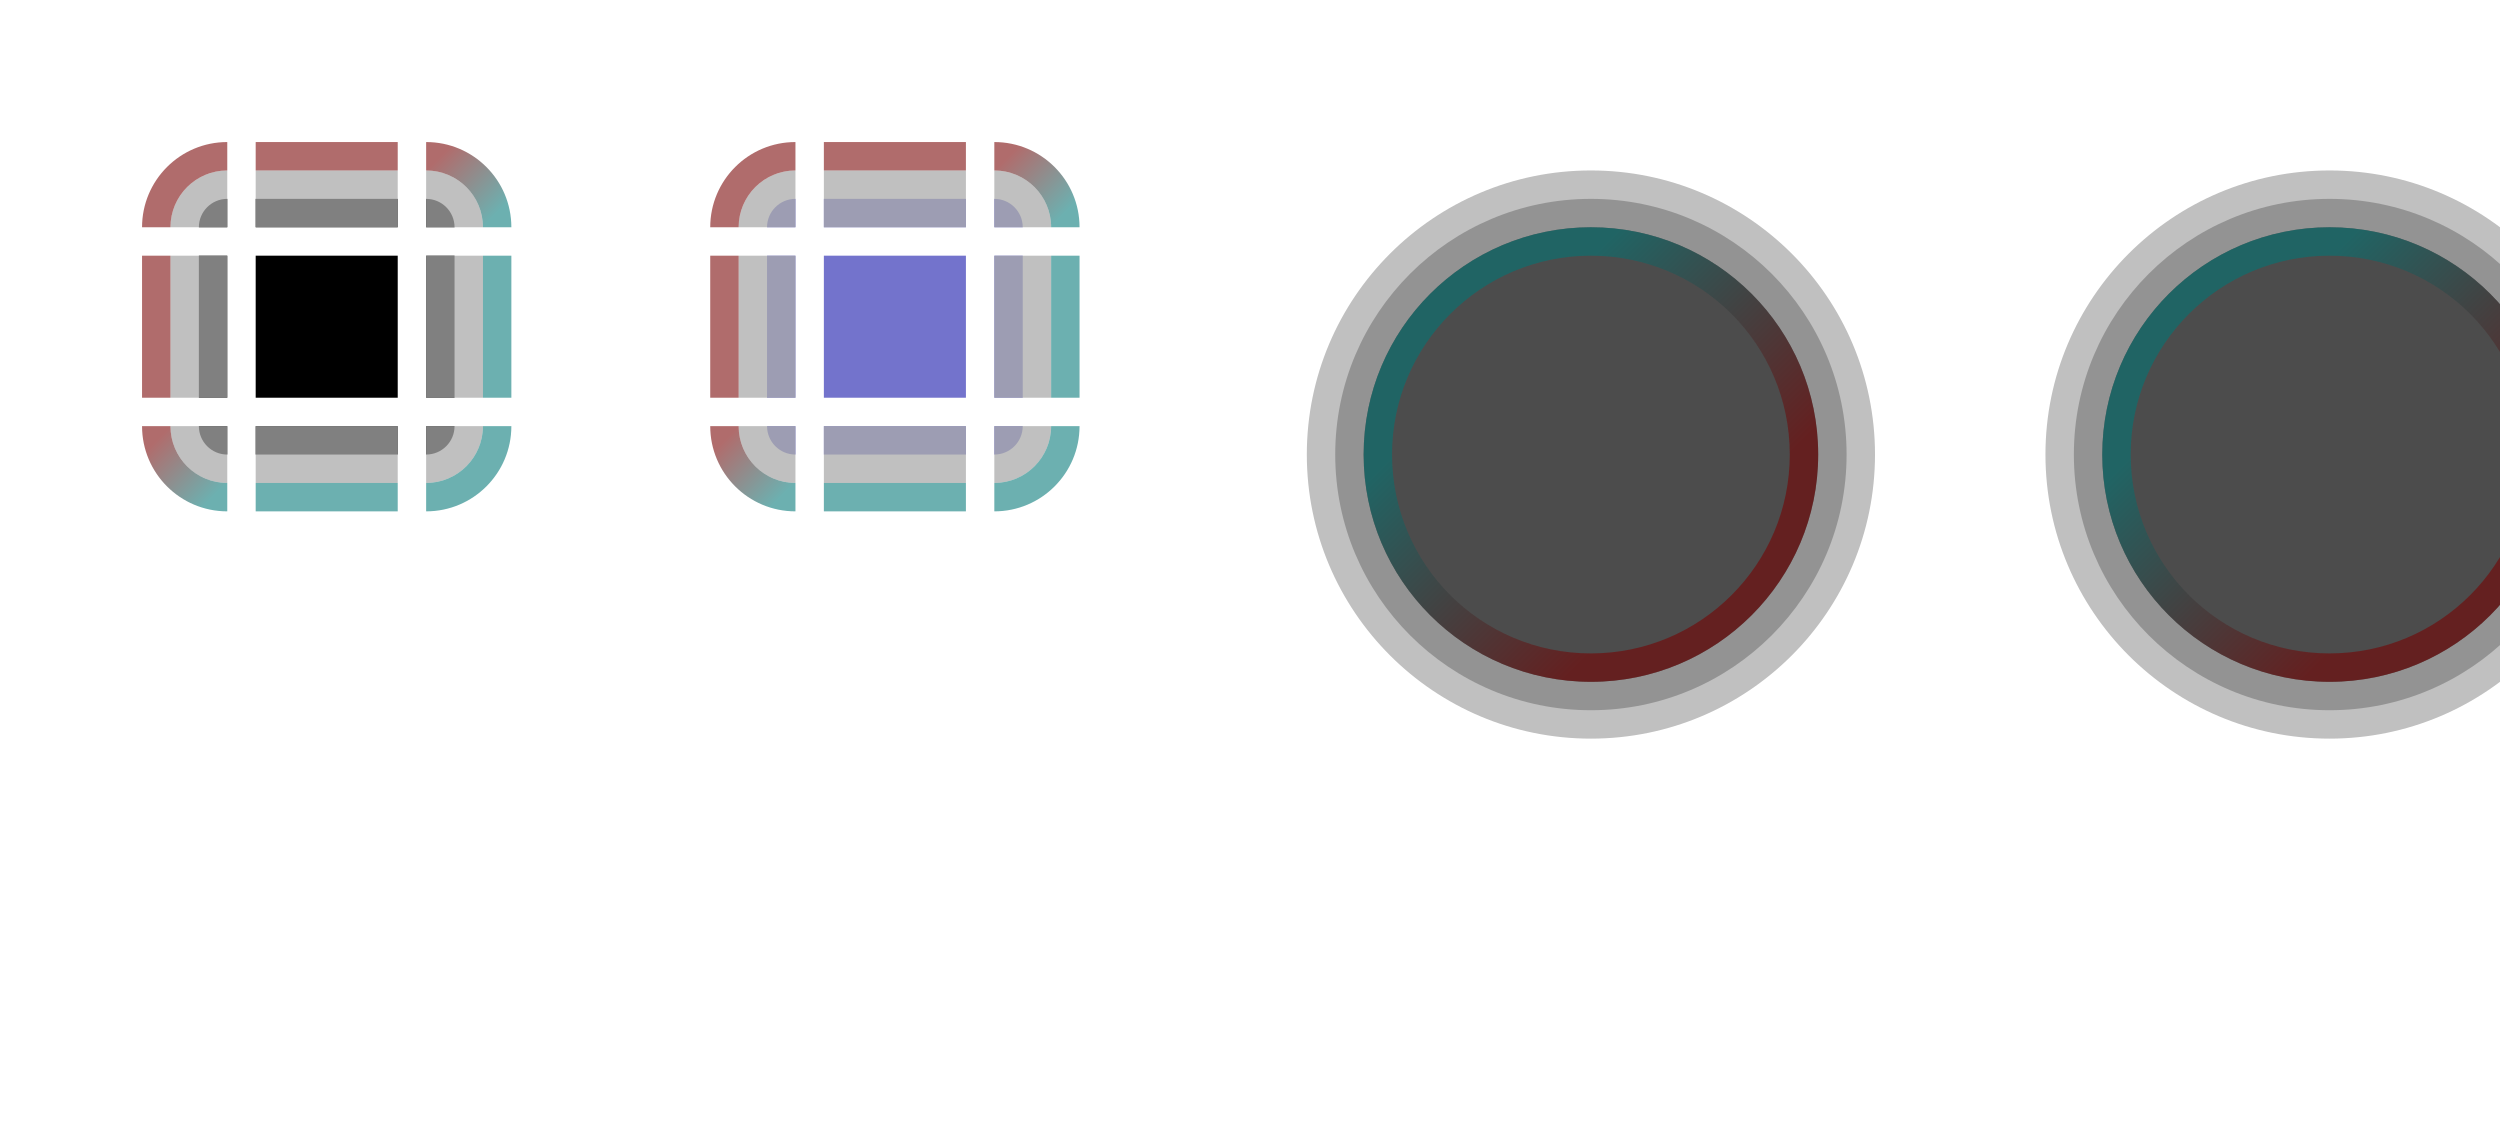
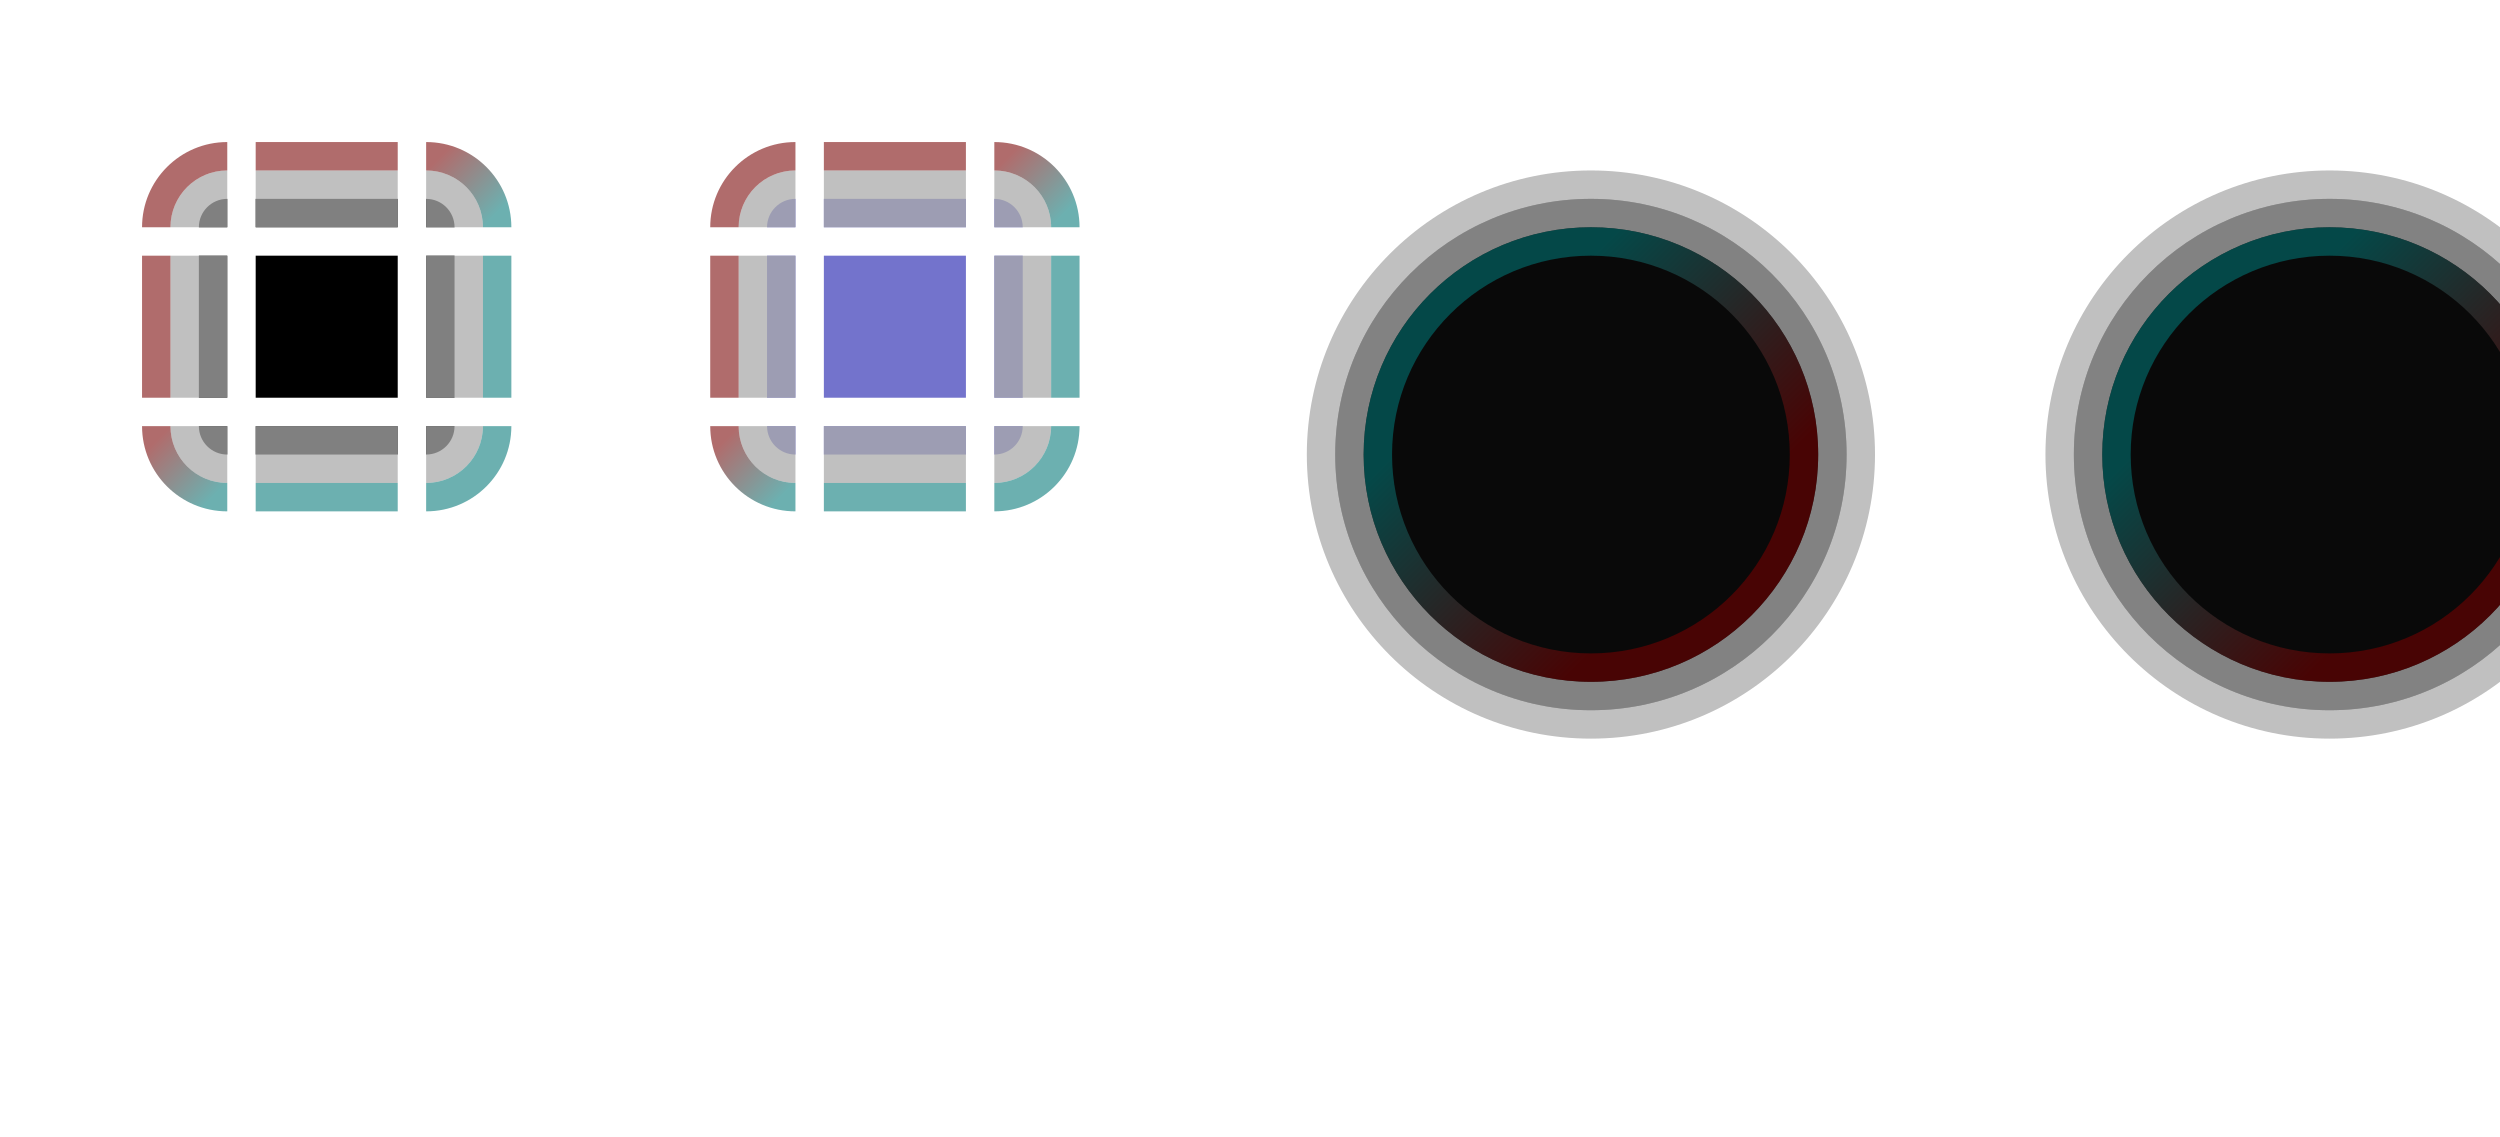
<svg xmlns="http://www.w3.org/2000/svg" xmlns:xlink="http://www.w3.org/1999/xlink" height="40" width="88" id="svg3124" version="1.0">
  <defs id="defs3126">
    <linearGradient y2="47" x2="0" y1="49" x1="2" gradientUnits="userSpaceOnUse" id="linearGradient15562" xlink:href="#linearGradient4889" />
    <linearGradient id="linearGradient4889">
      <stop id="stop4885" offset="0" style="stop-color:#007777;stop-opacity:0.575;" />
      <stop id="stop4887" offset="1" style="stop-color:#770000;stop-opacity:0.575" />
    </linearGradient>
    <linearGradient y2="30" x2="17" y1="32" x1="19" gradientUnits="userSpaceOnUse" id="linearGradient15560" xlink:href="#linearGradient4889" />
    <linearGradient xlink:href="#linearGradient4889" id="linearGradient4712" gradientUnits="userSpaceOnUse" x1="19" y1="32" x2="17" y2="30" />
    <linearGradient xlink:href="#linearGradient4889" id="linearGradient4714" gradientUnits="userSpaceOnUse" x1="2" y1="49" x2="0" y2="47" />
    <linearGradient y2="100" x2="112" y1="93" x1="105" gradientUnits="userSpaceOnUse" id="linearGradient6659" xlink:href="#linearGradient4889" />
    <linearGradient y2="100" x2="112" y1="93" x1="105" gradientUnits="userSpaceOnUse" id="linearGradient6659-2" xlink:href="#linearGradient4889" />
  </defs>
  <g transform="translate(36.5,-28.86217)" id="layer1">
    <rect y="37.862" x="-27.5" height="5" width="5" id="groove-center" style="opacity:1;vector-effect:none;fill:#000000;fill-opacity:1;stroke:none;stroke-width:0.783;stroke-linecap:square;stroke-linejoin:miter;stroke-miterlimit:8.3;stroke-dasharray:none;stroke-dashoffset:0;stroke-opacity:1;marker:none" />
    <g transform="translate(-30.5,4.862173)" id="groove-topleft">
      <path style="opacity:1;vector-effect:none;fill:#000000;fill-opacity:1;stroke:none;stroke-width:0.783;stroke-linecap:square;stroke-linejoin:miter;stroke-miterlimit:8.3;stroke-dasharray:none;stroke-dashoffset:0;stroke-opacity:1;marker:none" d="m 2,31 a 1,1 0 0 0 -1,1 h 1 z" id="path6929-9" />
      <path style="opacity:1;vector-effect:none;fill:#aaaaaa;fill-opacity:0.75;stroke:none;stroke-width:0.495;stroke-linecap:square;stroke-linejoin:miter;stroke-miterlimit:8.3;stroke-dasharray:none;stroke-dashoffset:0;stroke-opacity:1;marker:none" d="m 2,30 a 2,2 0 0 0 -2,2 h 2 z" id="path6609-20" />
      <path style="opacity:1;vector-effect:none;fill:#770000;fill-opacity:0.575;stroke:none;stroke-width:0.783;stroke-linecap:square;stroke-linejoin:miter;stroke-miterlimit:8.3;stroke-dasharray:none;stroke-dashoffset:0;stroke-opacity:1;marker:none" d="m 2,29 a 3,3 0 0 0 -3,3 h 1 a 2,2 0 0 1 2,-2 z" id="path6749-68" />
    </g>
    <g transform="translate(-38.5,4.862171)" id="groove-topright">
      <path style="opacity:1;vector-effect:none;fill:#000000;fill-opacity:1;stroke:none;stroke-width:0.783;stroke-linecap:square;stroke-linejoin:miter;stroke-miterlimit:8.3;stroke-dasharray:none;stroke-dashoffset:0;stroke-opacity:1;marker:none" d="m 17,31 v 1 h 1 a 1,1 0 0 0 -1,-1 z" id="path6929-4-2" />
      <path style="opacity:1;vector-effect:none;fill:#aaaaaa;fill-opacity:0.75;stroke:none;stroke-width:0.495;stroke-linecap:square;stroke-linejoin:miter;stroke-miterlimit:8.3;stroke-dasharray:none;stroke-dashoffset:0;stroke-opacity:1;marker:none" d="m 17,30 v 2 h 2 a 2,2 0 0 0 -2,-2 z" id="path6609-6-6" />
      <path style="opacity:1;vector-effect:none;fill:url(#linearGradient4712);fill-opacity:1;stroke:none;stroke-width:0.495;stroke-linecap:square;stroke-linejoin:miter;stroke-miterlimit:8.3;stroke-dasharray:none;stroke-dashoffset:0;stroke-opacity:1;marker:none" d="m 17,29 v 1 a 2,2 0 0 1 2,2 h 1 a 3,3 0 0 0 -3,-3 z" id="path6749-5-6" />
    </g>
    <g transform="translate(-30.5,-3.137829)" id="groove-bottomleft">
      <path style="opacity:1;vector-effect:none;fill:#000000;fill-opacity:1;stroke:none;stroke-width:0.783;stroke-linecap:square;stroke-linejoin:miter;stroke-miterlimit:8.3;stroke-dasharray:none;stroke-dashoffset:0;stroke-opacity:1;marker:none" d="m 1,47 a 1,1 0 0 0 1,1 v -1 z" id="path6929-5-9" />
      <path style="opacity:1;vector-effect:none;fill:#aaaaaa;fill-opacity:0.75;stroke:none;stroke-width:0.495;stroke-linecap:square;stroke-linejoin:miter;stroke-miterlimit:8.3;stroke-dasharray:none;stroke-dashoffset:0;stroke-opacity:1;marker:none" d="m 0,47 a 2,2 0 0 0 2,2 v -2 z" id="path6609-3-50" />
      <path style="opacity:1;vector-effect:none;fill:url(#linearGradient4714);fill-opacity:1;stroke:none;stroke-width:0.495;stroke-linecap:square;stroke-linejoin:miter;stroke-miterlimit:8.3;stroke-dasharray:none;stroke-dashoffset:0;stroke-opacity:1;marker:none" d="m -1,47 a 3,3 0 0 0 3,3 V 49 A 2,2 0 0 1 0,47 Z" id="path6749-4-4" />
    </g>
    <g transform="translate(-38.5,-3.137829)" id="groove-bottomright">
      <path style="opacity:1;vector-effect:none;fill:#000000;fill-opacity:1;stroke:none;stroke-width:0.783;stroke-linecap:square;stroke-linejoin:miter;stroke-miterlimit:8.3;stroke-dasharray:none;stroke-dashoffset:0;stroke-opacity:1;marker:none" d="m 17,47 v 1 a 1,1 0 0 0 1,-1 z" id="path6929-2-71" />
      <path style="opacity:1;vector-effect:none;fill:#aaaaaa;fill-opacity:0.75;stroke:none;stroke-width:0.495;stroke-linecap:square;stroke-linejoin:miter;stroke-miterlimit:8.3;stroke-dasharray:none;stroke-dashoffset:0;stroke-opacity:1;marker:none" d="m 17,47 v 2 a 2,2 0 0 0 2,-2 z" id="path6609-2-7" />
      <path style="opacity:1;vector-effect:none;fill:#007777;fill-opacity:0.575;stroke:none;stroke-width:0.783;stroke-linecap:square;stroke-linejoin:miter;stroke-miterlimit:8.3;stroke-dasharray:none;stroke-dashoffset:0;stroke-opacity:1;marker:none" d="m 19,47 a 2,2 0 0 1 -2,2 v 1 a 3,3 0 0 0 3,-3 z" id="path6749-7-2" />
    </g>
    <g transform="translate(-34.5,4.862171)" id="groove-top">
      <rect style="opacity:1;vector-effect:none;fill:#000000;fill-opacity:1;stroke:none;stroke-width:0.783;stroke-linecap:square;stroke-linejoin:miter;stroke-miterlimit:8.3;stroke-dasharray:none;stroke-dashoffset:0;stroke-opacity:1;marker:none" id="rect4780-3-41-1-3-36-2" width="5" height="1" x="7" y="31" />
      <rect style="opacity:1;vector-effect:none;fill:#aaaaaa;fill-opacity:0.75;stroke:none;stroke-width:0.783;stroke-linecap:square;stroke-linejoin:miter;stroke-miterlimit:8.3;stroke-dasharray:none;stroke-dashoffset:0;stroke-opacity:1;marker:none" id="rect4817-61-85-0-6-1-2" width="5" height="2" x="7" y="30" />
      <rect style="opacity:1;vector-effect:none;fill:#770000;fill-opacity:0.575;stroke:none;stroke-width:0.783;stroke-linecap:square;stroke-linejoin:miter;stroke-miterlimit:8.3;stroke-dasharray:none;stroke-dashoffset:0;stroke-opacity:1;marker:none" id="rect4851-1-1-93-7-1-2-2-6" width="5" height="1" x="7" y="29" />
    </g>
    <g transform="translate(-34.5,-3.137829)" id="groove-bottom">
      <rect style="opacity:1;vector-effect:none;fill:#000000;fill-opacity:1;stroke:none;stroke-width:0.783;stroke-linecap:square;stroke-linejoin:miter;stroke-miterlimit:8.3;stroke-dasharray:none;stroke-dashoffset:0;stroke-opacity:1;marker:none" id="rect4780-7-9-3-0-3-3-06" width="5" height="1" x="7" y="47" />
      <rect style="opacity:1;vector-effect:none;fill:#aaaaaa;fill-opacity:0.75;stroke:none;stroke-width:0.783;stroke-linecap:square;stroke-linejoin:miter;stroke-miterlimit:8.3;stroke-dasharray:none;stroke-dashoffset:0;stroke-opacity:1;marker:none" id="rect4817-3-4-8-8-1-1-1" width="5" height="2" x="7" y="47" />
      <rect style="opacity:1;vector-effect:none;fill:#007777;fill-opacity:0.575;stroke:none;stroke-width:0.783;stroke-linecap:square;stroke-linejoin:miter;stroke-miterlimit:8.3;stroke-dasharray:none;stroke-dashoffset:0;stroke-opacity:1;marker:none" id="rect4851-9-8-1-0-4-94-5" width="5" height="1" x="7" y="49" />
    </g>
    <g transform="translate(-30.5,0.8621706)" id="groove-left">
      <rect style="opacity:1;vector-effect:none;fill:#000000;fill-opacity:1;stroke:none;stroke-width:0.783;stroke-linecap:square;stroke-linejoin:miter;stroke-miterlimit:8.3;stroke-dasharray:none;stroke-dashoffset:0;stroke-opacity:1;marker:none" id="rect4780-2-5-96-4-8-8-49" width="1" height="5" x="1" y="37" />
      <rect style="opacity:1;vector-effect:none;fill:#aaaaaa;fill-opacity:0.75;stroke:none;stroke-width:0.783;stroke-linecap:square;stroke-linejoin:miter;stroke-miterlimit:8.3;stroke-dasharray:none;stroke-dashoffset:0;stroke-opacity:1;marker:none" id="rect4834-03-43-6-4-4-0" width="2" height="5" x="0" y="37" />
      <rect style="opacity:1;vector-effect:none;fill:#770000;fill-opacity:0.575;stroke:none;stroke-width:0.783;stroke-linecap:square;stroke-linejoin:miter;stroke-miterlimit:8.3;stroke-dasharray:none;stroke-dashoffset:0;stroke-opacity:1;marker:none" id="rect4868-2-0-0-38-5-0-5-9" width="1" height="5" x="-1" y="37" />
    </g>
    <g transform="translate(-38.5,0.8621706)" id="groove-right">
      <rect style="opacity:1;vector-effect:none;fill:#000000;fill-opacity:1;stroke:none;stroke-width:0.783;stroke-linecap:square;stroke-linejoin:miter;stroke-miterlimit:8.3;stroke-dasharray:none;stroke-dashoffset:0;stroke-opacity:1;marker:none" id="rect4780-9-3-04-6-6-3-7" width="1" height="5" x="17" y="37" />
      <rect style="opacity:1;vector-effect:none;fill:#aaaaaa;fill-opacity:0.75;stroke:none;stroke-width:0.783;stroke-linecap:square;stroke-linejoin:miter;stroke-miterlimit:8.3;stroke-dasharray:none;stroke-dashoffset:0;stroke-opacity:1;marker:none" id="rect4834-6-20-8-2-1-6-7" width="2" height="5" x="17" y="37" />
      <rect style="opacity:1;vector-effect:none;fill:#007777;fill-opacity:0.575;stroke:none;stroke-width:0.783;stroke-linecap:square;stroke-linejoin:miter;stroke-miterlimit:8.3;stroke-dasharray:none;stroke-dashoffset:0;stroke-opacity:1;marker:none" id="rect4868-27-1-8-4-6-10-1" width="1" height="5" x="19" y="37" />
    </g>
    <rect y="37.862" x="-7.5" height="5" width="5" id="groove-highlight-center" style="opacity:0.75;vector-effect:none;fill:#4444bb;fill-opacity:1;stroke:none;stroke-width:0.783;stroke-linecap:square;stroke-linejoin:miter;stroke-miterlimit:8.3;stroke-dasharray:none;stroke-dashoffset:0;stroke-opacity:1;marker:none" />
    <g transform="translate(-10.5,4.862173)" id="groove-highlight-topleft">
      <path style="opacity:0.75;vector-effect:none;fill:#4444bb;fill-opacity:1;stroke:none;stroke-width:0.783;stroke-linecap:square;stroke-linejoin:miter;stroke-miterlimit:8.3;stroke-dasharray:none;stroke-dashoffset:0;stroke-opacity:1;marker:none" d="m 2,31 a 1,1 0 0 0 -1,1 h 1 z" id="path6929-76" />
      <path style="opacity:1;vector-effect:none;fill:#aaaaaa;fill-opacity:0.75;stroke:none;stroke-width:0.495;stroke-linecap:square;stroke-linejoin:miter;stroke-miterlimit:8.3;stroke-dasharray:none;stroke-dashoffset:0;stroke-opacity:1;marker:none" d="m 2,30 a 2,2 0 0 0 -2,2 h 2 z" id="path6609-7" />
      <path style="opacity:1;vector-effect:none;fill:#770000;fill-opacity:0.575;stroke:none;stroke-width:0.783;stroke-linecap:square;stroke-linejoin:miter;stroke-miterlimit:8.3;stroke-dasharray:none;stroke-dashoffset:0;stroke-opacity:1;marker:none" d="m 2,29 a 3,3 0 0 0 -3,3 h 1 a 2,2 0 0 1 2,-2 z" id="path6749-3" />
    </g>
    <g transform="translate(-18.5,4.862171)" id="groove-highlight-topright">
      <path style="opacity:0.75;vector-effect:none;fill:#4444bb;fill-opacity:1;stroke:none;stroke-width:0.783;stroke-linecap:square;stroke-linejoin:miter;stroke-miterlimit:8.3;stroke-dasharray:none;stroke-dashoffset:0;stroke-opacity:1;marker:none" d="m 17,31 v 1 h 1 a 1,1 0 0 0 -1,-1 z" id="path6929-4-5" />
      <path style="opacity:1;vector-effect:none;fill:#aaaaaa;fill-opacity:0.75;stroke:none;stroke-width:0.495;stroke-linecap:square;stroke-linejoin:miter;stroke-miterlimit:8.3;stroke-dasharray:none;stroke-dashoffset:0;stroke-opacity:1;marker:none" d="m 17,30 v 2 h 2 a 2,2 0 0 0 -2,-2 z" id="path6609-6-63" />
      <path style="opacity:1;vector-effect:none;fill:url(#linearGradient15560);fill-opacity:1;stroke:none;stroke-width:0.495;stroke-linecap:square;stroke-linejoin:miter;stroke-miterlimit:8.3;stroke-dasharray:none;stroke-dashoffset:0;stroke-opacity:1;marker:none" d="m 17,29 v 1 a 2,2 0 0 1 2,2 h 1 a 3,3 0 0 0 -3,-3 z" id="path6749-5-9" />
    </g>
    <g transform="translate(-10.5,-3.137829)" id="groove-highlight-bottomleft">
      <path style="opacity:0.75;vector-effect:none;fill:#4444bb;fill-opacity:1;stroke:none;stroke-width:0.783;stroke-linecap:square;stroke-linejoin:miter;stroke-miterlimit:8.3;stroke-dasharray:none;stroke-dashoffset:0;stroke-opacity:1;marker:none" d="m 1,47 a 1,1 0 0 0 1,1 v -1 z" id="path6929-5-12" />
      <path style="opacity:1;vector-effect:none;fill:#aaaaaa;fill-opacity:0.75;stroke:none;stroke-width:0.495;stroke-linecap:square;stroke-linejoin:miter;stroke-miterlimit:8.3;stroke-dasharray:none;stroke-dashoffset:0;stroke-opacity:1;marker:none" d="m 0,47 a 2,2 0 0 0 2,2 v -2 z" id="path6609-3-939" />
      <path style="opacity:1;vector-effect:none;fill:url(#linearGradient15562);fill-opacity:1;stroke:none;stroke-width:0.495;stroke-linecap:square;stroke-linejoin:miter;stroke-miterlimit:8.3;stroke-dasharray:none;stroke-dashoffset:0;stroke-opacity:1;marker:none" d="m -1,47 a 3,3 0 0 0 3,3 V 49 A 2,2 0 0 1 0,47 Z" id="path6749-4-0" />
    </g>
    <g transform="translate(-18.5,-3.137829)" id="groove-highlight-bottomright">
      <path style="opacity:0.75;vector-effect:none;fill:#4444bb;fill-opacity:1;stroke:none;stroke-width:0.783;stroke-linecap:square;stroke-linejoin:miter;stroke-miterlimit:8.3;stroke-dasharray:none;stroke-dashoffset:0;stroke-opacity:1;marker:none" d="m 17,47 v 1 a 1,1 0 0 0 1,-1 z" id="path6929-2-5" />
      <path style="opacity:1;vector-effect:none;fill:#aaaaaa;fill-opacity:0.75;stroke:none;stroke-width:0.495;stroke-linecap:square;stroke-linejoin:miter;stroke-miterlimit:8.3;stroke-dasharray:none;stroke-dashoffset:0;stroke-opacity:1;marker:none" d="m 17,47 v 2 a 2,2 0 0 0 2,-2 z" id="path6609-2-0" />
      <path style="opacity:1;vector-effect:none;fill:#007777;fill-opacity:0.575;stroke:none;stroke-width:0.783;stroke-linecap:square;stroke-linejoin:miter;stroke-miterlimit:8.3;stroke-dasharray:none;stroke-dashoffset:0;stroke-opacity:1;marker:none" d="m 19,47 a 2,2 0 0 1 -2,2 v 1 a 3,3 0 0 0 3,-3 z" id="path6749-7-9" />
    </g>
    <g transform="translate(-14.5,4.862171)" id="groove-highlight-top">
      <rect style="opacity:0.75;vector-effect:none;fill:#4444bb;fill-opacity:1;stroke:none;stroke-width:0.783;stroke-linecap:square;stroke-linejoin:miter;stroke-miterlimit:8.3;stroke-dasharray:none;stroke-dashoffset:0;stroke-opacity:1;marker:none" id="rect4780-3-41-1-3-36-3" width="5" height="1" x="7" y="31" />
      <rect style="opacity:1;vector-effect:none;fill:#aaaaaa;fill-opacity:0.75;stroke:none;stroke-width:0.783;stroke-linecap:square;stroke-linejoin:miter;stroke-miterlimit:8.3;stroke-dasharray:none;stroke-dashoffset:0;stroke-opacity:1;marker:none" id="rect4817-61-85-0-6-1-8" width="5" height="2" x="7" y="30" />
      <rect style="opacity:1;vector-effect:none;fill:#770000;fill-opacity:0.575;stroke:none;stroke-width:0.783;stroke-linecap:square;stroke-linejoin:miter;stroke-miterlimit:8.3;stroke-dasharray:none;stroke-dashoffset:0;stroke-opacity:1;marker:none" id="rect4851-1-1-93-7-1-2-2-56" width="5" height="1" x="7" y="29" />
    </g>
    <g transform="translate(-14.5,-3.137829)" id="groove-highlight-bottom">
      <rect style="opacity:0.75;vector-effect:none;fill:#4444bb;fill-opacity:1;stroke:none;stroke-width:0.783;stroke-linecap:square;stroke-linejoin:miter;stroke-miterlimit:8.3;stroke-dasharray:none;stroke-dashoffset:0;stroke-opacity:1;marker:none" id="rect4780-7-9-3-0-3-3-59" width="5" height="1" x="7" y="47" />
      <rect style="opacity:1;vector-effect:none;fill:#aaaaaa;fill-opacity:0.75;stroke:none;stroke-width:0.783;stroke-linecap:square;stroke-linejoin:miter;stroke-miterlimit:8.3;stroke-dasharray:none;stroke-dashoffset:0;stroke-opacity:1;marker:none" id="rect4817-3-4-8-8-1-1-8" width="5" height="2" x="7" y="47" />
      <rect style="opacity:1;vector-effect:none;fill:#007777;fill-opacity:0.575;stroke:none;stroke-width:0.783;stroke-linecap:square;stroke-linejoin:miter;stroke-miterlimit:8.3;stroke-dasharray:none;stroke-dashoffset:0;stroke-opacity:1;marker:none" id="rect4851-9-8-1-0-4-94-4" width="5" height="1" x="7" y="49" />
    </g>
    <g transform="translate(-10.5,0.8621706)" id="groove-highlight-left">
      <rect style="opacity:0.75;vector-effect:none;fill:#4444bb;fill-opacity:1;stroke:none;stroke-width:0.783;stroke-linecap:square;stroke-linejoin:miter;stroke-miterlimit:8.3;stroke-dasharray:none;stroke-dashoffset:0;stroke-opacity:1;marker:none" id="rect4780-2-5-96-4-8-8-1" width="1" height="5" x="1" y="37" />
      <rect style="opacity:1;vector-effect:none;fill:#aaaaaa;fill-opacity:0.75;stroke:none;stroke-width:0.783;stroke-linecap:square;stroke-linejoin:miter;stroke-miterlimit:8.3;stroke-dasharray:none;stroke-dashoffset:0;stroke-opacity:1;marker:none" id="rect4834-03-43-6-4-4-03" width="2" height="5" x="0" y="37" />
      <rect style="opacity:1;vector-effect:none;fill:#770000;fill-opacity:0.575;stroke:none;stroke-width:0.783;stroke-linecap:square;stroke-linejoin:miter;stroke-miterlimit:8.3;stroke-dasharray:none;stroke-dashoffset:0;stroke-opacity:1;marker:none" id="rect4868-2-0-0-38-5-0-5-04" width="1" height="5" x="-1" y="37" />
    </g>
    <g transform="translate(-18.5,0.8621706)" id="groove-highlight-right">
      <rect style="opacity:0.75;vector-effect:none;fill:#4444bb;fill-opacity:1;stroke:none;stroke-width:0.783;stroke-linecap:square;stroke-linejoin:miter;stroke-miterlimit:8.3;stroke-dasharray:none;stroke-dashoffset:0;stroke-opacity:1;marker:none" id="rect4780-9-3-04-6-6-3-4" width="1" height="5" x="17" y="37" />
      <rect style="opacity:1;vector-effect:none;fill:#aaaaaa;fill-opacity:0.75;stroke:none;stroke-width:0.783;stroke-linecap:square;stroke-linejoin:miter;stroke-miterlimit:8.3;stroke-dasharray:none;stroke-dashoffset:0;stroke-opacity:1;marker:none" id="rect4834-6-20-8-2-1-6-4" width="2" height="5" x="17" y="37" />
      <rect style="opacity:1;vector-effect:none;fill:#007777;fill-opacity:0.575;stroke:none;stroke-width:0.783;stroke-linecap:square;stroke-linejoin:miter;stroke-miterlimit:8.3;stroke-dasharray:none;stroke-dashoffset:0;stroke-opacity:1;marker:none" id="rect4868-27-1-8-4-6-10-76" width="1" height="5" x="19" y="37" />
    </g>
    <g id="horizontal-slider-handle" transform="translate(-92.5,-48.13783)">
      <rect style="opacity:1;vector-effect:none;fill:#ff00ff;fill-opacity:0;stroke:none;stroke-width:0.783;stroke-linecap:square;stroke-linejoin:miter;stroke-miterlimit:8.3;stroke-dasharray:none;stroke-dashoffset:0;stroke-opacity:1;marker:none" id="rect5158" width="24" height="24" x="100" y="81" />
-       <circle r="9" cy="93" cx="112" id="path7691-53-6-5" style="opacity:1;vector-effect:none;fill:#111111;fill-opacity:0.75;stroke:none;stroke-width:0.858;stroke-linecap:square;stroke-linejoin:miter;stroke-miterlimit:8.3;stroke-dasharray:none;stroke-dashoffset:0;stroke-opacity:1;marker:none" />
+       <circle style="opacity:1;vector-effect:none;fill:#000000;fill-opacity:1;stroke:none;stroke-width:0.783;stroke-linecap:square;stroke-linejoin:miter;stroke-miterlimit:8.3;stroke-dasharray:none;stroke-dashoffset:0;stroke-opacity:1;marker:none;font-variant-east_asian:normal" id="circle4568" cx="112" cy="93" r="9" />
+       <circle r="9" cy="93" cx="112" id="path7691-53-6-5" style="opacity:0.75;vector-effect:none;fill:#111111;fill-opacity:0.75;stroke:none;stroke-width:0.858;stroke-linecap:square;stroke-linejoin:miter;stroke-miterlimit:8.3;stroke-dasharray:none;stroke-dashoffset:0;stroke-opacity:1;marker:none" />
      <path id="path7653-6-2-2" d="m 112,83 a 10,10 0 0 0 -10,10 10,10 0 0 0 10,10 10,10 0 0 0 10,-10 10,10 0 0 0 -10,-10 z m 0,2 a 8,8 0 0 1 8,8 8,8 0 0 1 -8,8 8,8 0 0 1 -8,-8 8,8 0 0 1 8,-8 z" style="opacity:1;vector-effect:none;fill:#aaaaaa;fill-opacity:0.75;stroke:none;stroke-width:0.858;stroke-linecap:square;stroke-linejoin:miter;stroke-miterlimit:8.3;stroke-dasharray:none;stroke-dashoffset:0;stroke-opacity:1;marker:none" />
      <path id="path7655-2-2-9" d="m 112,85 a 8,8 0 0 0 -8,8 8,8 0 0 0 8,8 8,8 0 0 0 8,-8 8,8 0 0 0 -8,-8 z m 0,1 a 7,7 0 0 1 7,7 7,7 0 0 1 -7,7 7,7 0 0 1 -7,-7 7,7 0 0 1 7,-7 z" style="opacity:1;vector-effect:none;fill:url(#linearGradient6659);fill-opacity:1;stroke:none;stroke-width:0.858;stroke-linecap:square;stroke-linejoin:miter;stroke-miterlimit:8.3;stroke-dasharray:none;stroke-dashoffset:0;stroke-opacity:1;marker:none" />
    </g>
    <g id="vertical-slider-handle" transform="translate(-66.5,-48.13783)">
      <rect style="opacity:1;vector-effect:none;fill:#ff00ff;fill-opacity:0;stroke:none;stroke-width:0.783;stroke-linecap:square;stroke-linejoin:miter;stroke-miterlimit:8.3;stroke-dasharray:none;stroke-dashoffset:0;stroke-opacity:1;marker:none" id="rect5158-3" width="24" height="24" x="100" y="81" />
-       <circle r="9" cy="93" cx="112" id="path7691-53-6-5-6" style="opacity:1;vector-effect:none;fill:#111111;fill-opacity:0.75;stroke:none;stroke-width:0.858;stroke-linecap:square;stroke-linejoin:miter;stroke-miterlimit:8.3;stroke-dasharray:none;stroke-dashoffset:0;stroke-opacity:1;marker:none" />
+       <circle style="opacity:1;vector-effect:none;fill:#000000;fill-opacity:1;stroke:none;stroke-width:0.783;stroke-linecap:square;stroke-linejoin:miter;stroke-miterlimit:8.3;stroke-dasharray:none;stroke-dashoffset:0;stroke-opacity:1;marker:none;font-variant-east_asian:normal" id="circle4570" cx="112" cy="93" r="9" />
+       <circle r="9" cy="93" cx="112" id="path7691-53-6-5-6" style="opacity:0.75;vector-effect:none;fill:#111111;fill-opacity:0.75;stroke:none;stroke-width:0.858;stroke-linecap:square;stroke-linejoin:miter;stroke-miterlimit:8.3;stroke-dasharray:none;stroke-dashoffset:0;stroke-opacity:1;marker:none" />
      <path id="path7653-6-2-2-0" d="m 112,83 a 10,10 0 0 0 -10,10 10,10 0 0 0 10,10 10,10 0 0 0 10,-10 10,10 0 0 0 -10,-10 z m 0,2 a 8,8 0 0 1 8,8 8,8 0 0 1 -8,8 8,8 0 0 1 -8,-8 8,8 0 0 1 8,-8 z" style="opacity:1;vector-effect:none;fill:#aaaaaa;fill-opacity:0.75;stroke:none;stroke-width:0.858;stroke-linecap:square;stroke-linejoin:miter;stroke-miterlimit:8.3;stroke-dasharray:none;stroke-dashoffset:0;stroke-opacity:1;marker:none" />
      <path id="path7655-2-2-9-6" d="m 112,85 a 8,8 0 0 0 -8,8 8,8 0 0 0 8,8 8,8 0 0 0 8,-8 8,8 0 0 0 -8,-8 z m 0,1 a 7,7 0 0 1 7,7 7,7 0 0 1 -7,7 7,7 0 0 1 -7,-7 7,7 0 0 1 7,-7 z" style="opacity:1;vector-effect:none;fill:url(#linearGradient6659-2);fill-opacity:1;stroke:none;stroke-width:0.858;stroke-linecap:square;stroke-linejoin:miter;stroke-miterlimit:8.3;stroke-dasharray:none;stroke-dashoffset:0;stroke-opacity:1;marker:none" />
    </g>
  </g>
</svg>
